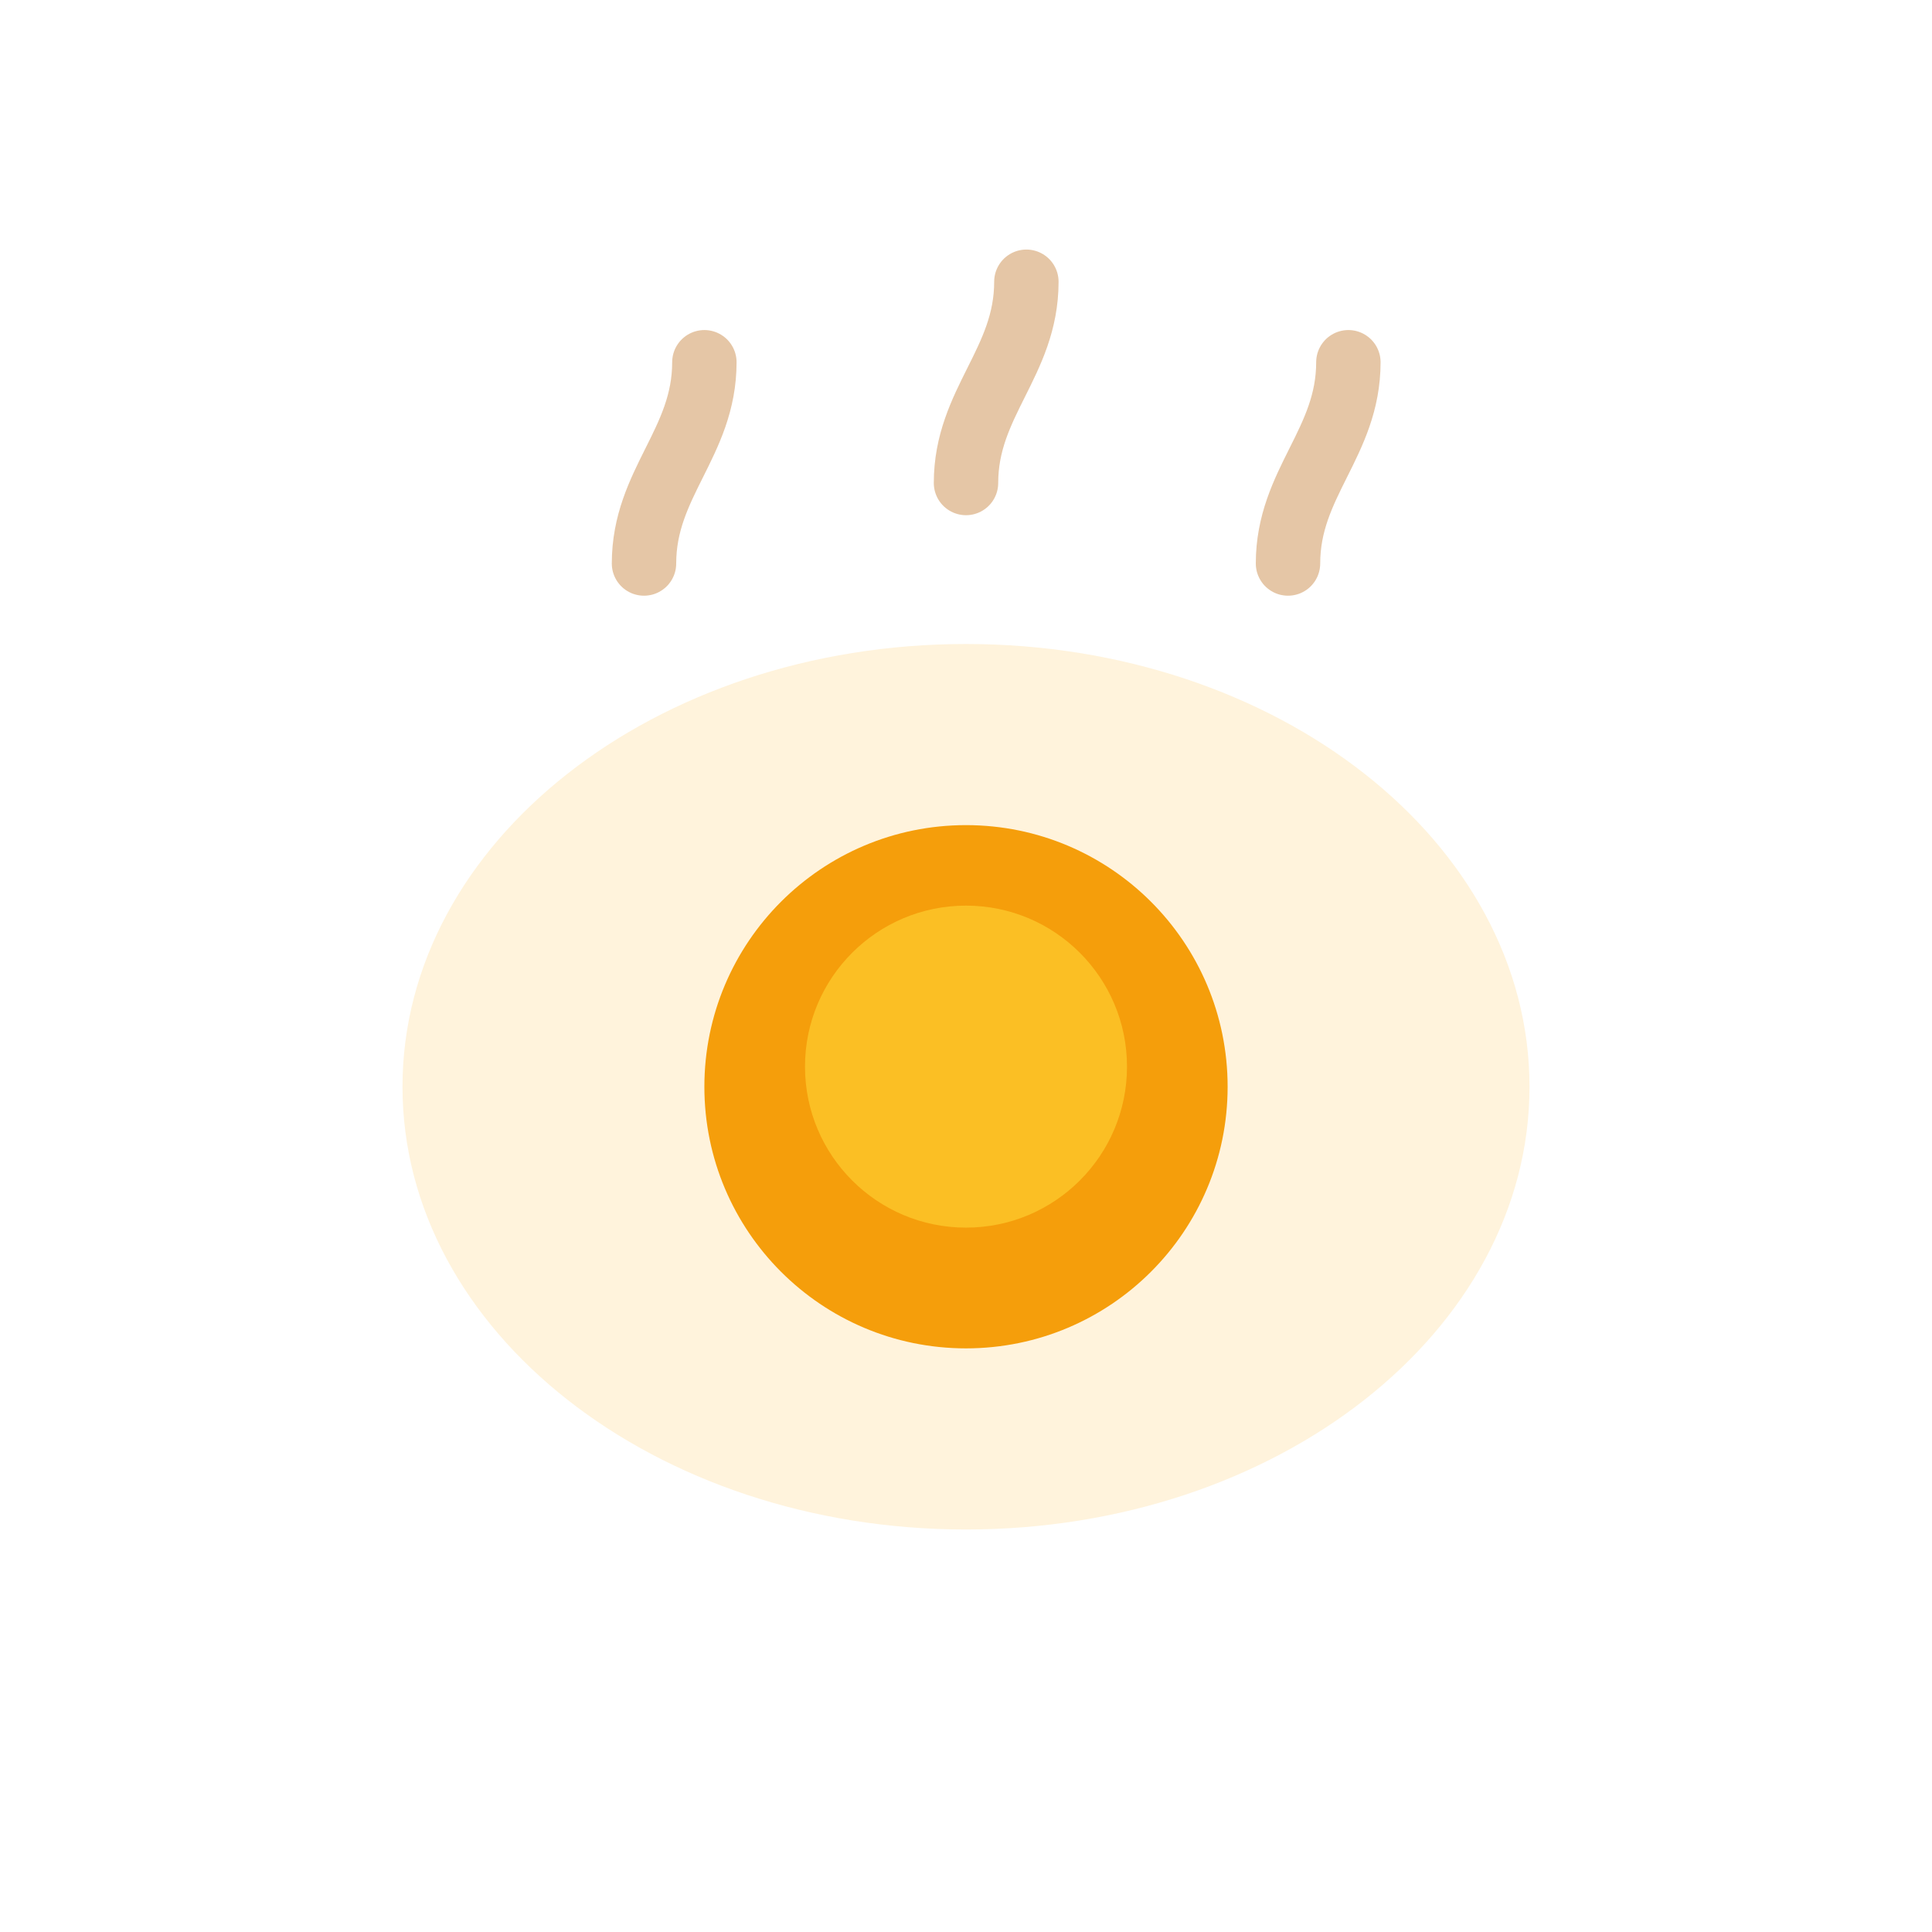
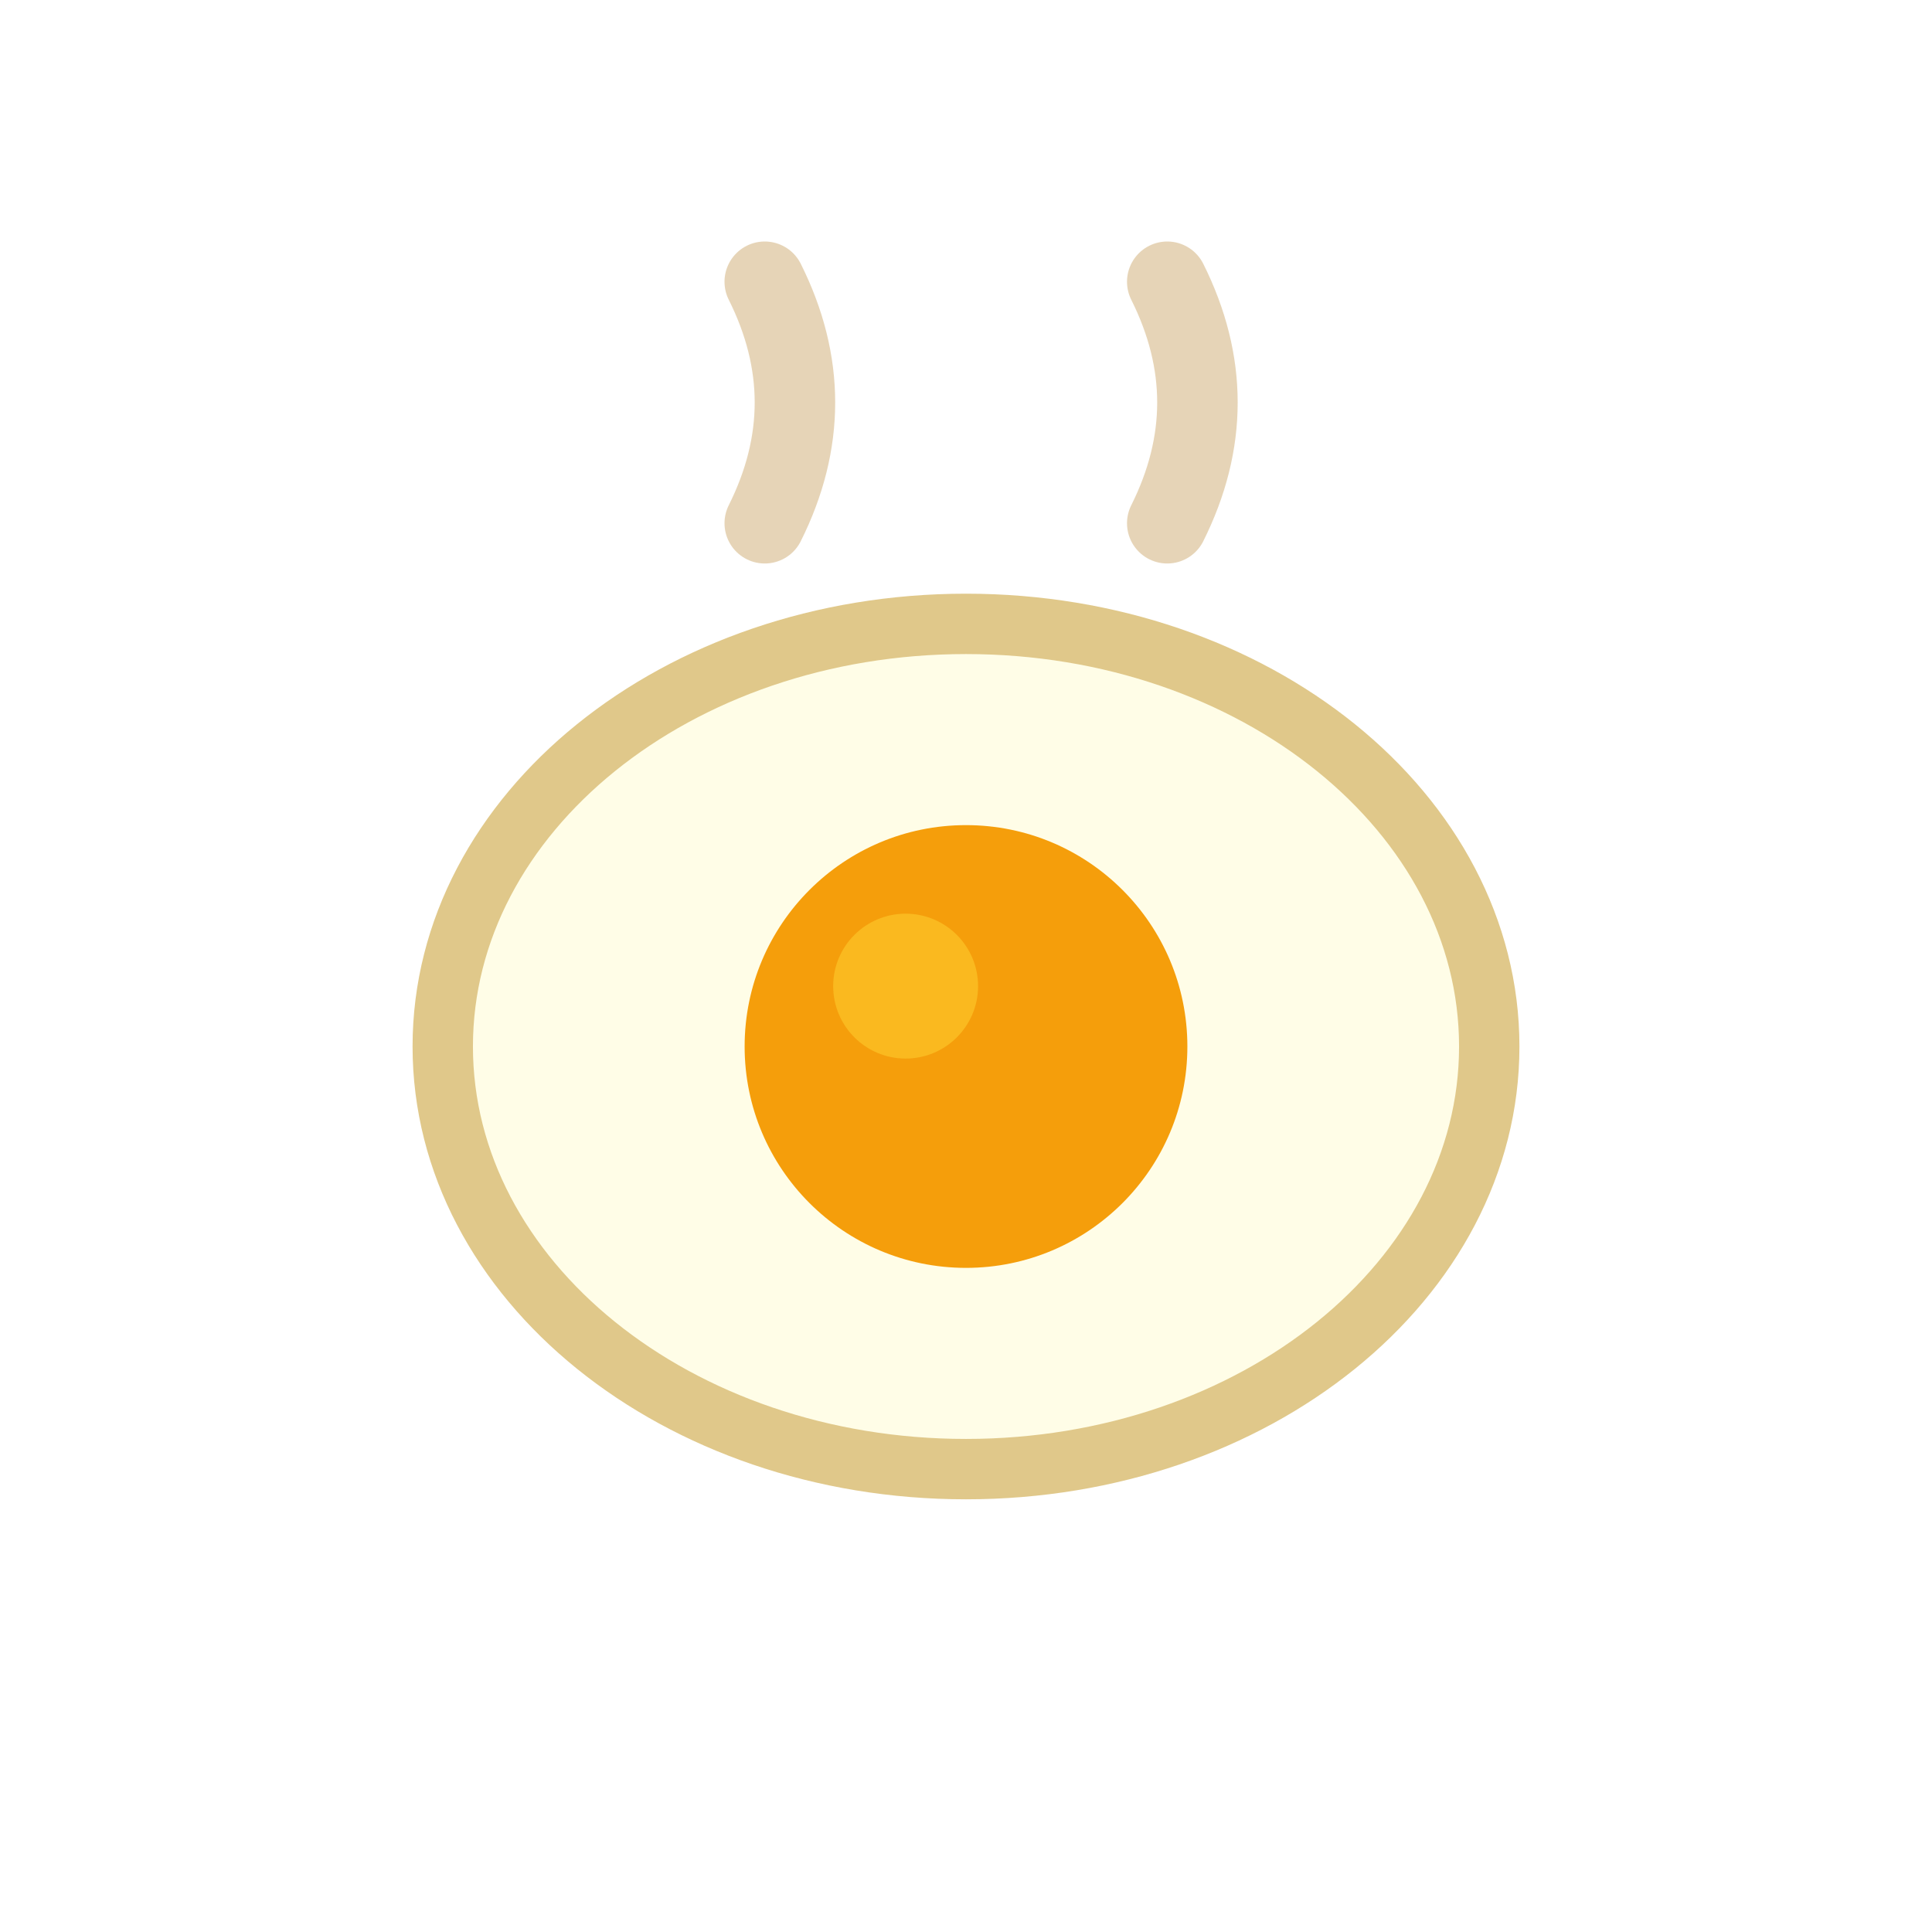
<svg xmlns="http://www.w3.org/2000/svg" width="48" height="48" viewBox="0 0 48 48" fill="none">
-   <ellipse cx="24" cy="27" rx="14" ry="11" fill="#FFF3DC" />
-   <circle cx="24" cy="27" r="6.5" fill="#F59E0B" />
-   <circle cx="24" cy="26.5" r="4" fill="#FBBF24" />
-   <path d="M16 14c0-2 1.5-3 1.5-5" stroke="#D4A06A" stroke-width="1.6" stroke-linecap="round" opacity="0.6" />
-   <path d="M24 12c0-2 1.5-3 1.5-5" stroke="#D4A06A" stroke-width="1.6" stroke-linecap="round" opacity="0.6" />
-   <path d="M32 14c0-2 1.5-3 1.5-5" stroke="#D4A06A" stroke-width="1.6" stroke-linecap="round" opacity="0.6" />
+   <ellipse cx="24" cy="26" rx="13" ry="10.5" fill="#FFFDE7" />
+   <ellipse cx="24" cy="26" rx="13" ry="10.5" stroke="#E0C88A" stroke-width="1.5" />
+   <circle cx="24" cy="26" r="5.5" fill="#F59E0B" />
+   <circle cx="22.5" cy="24.5" r="1.8" fill="#FBBF24" opacity="0.8" />
+   <path d="M19 13q1.5-3 0-6" stroke="#CDAA70" stroke-width="2" stroke-linecap="round" fill="none" opacity="0.5" />
+   <path d="M29 13q1.5-3 0-6" stroke="#CDAA70" stroke-width="2" stroke-linecap="round" fill="none" opacity="0.5" />
</svg>
